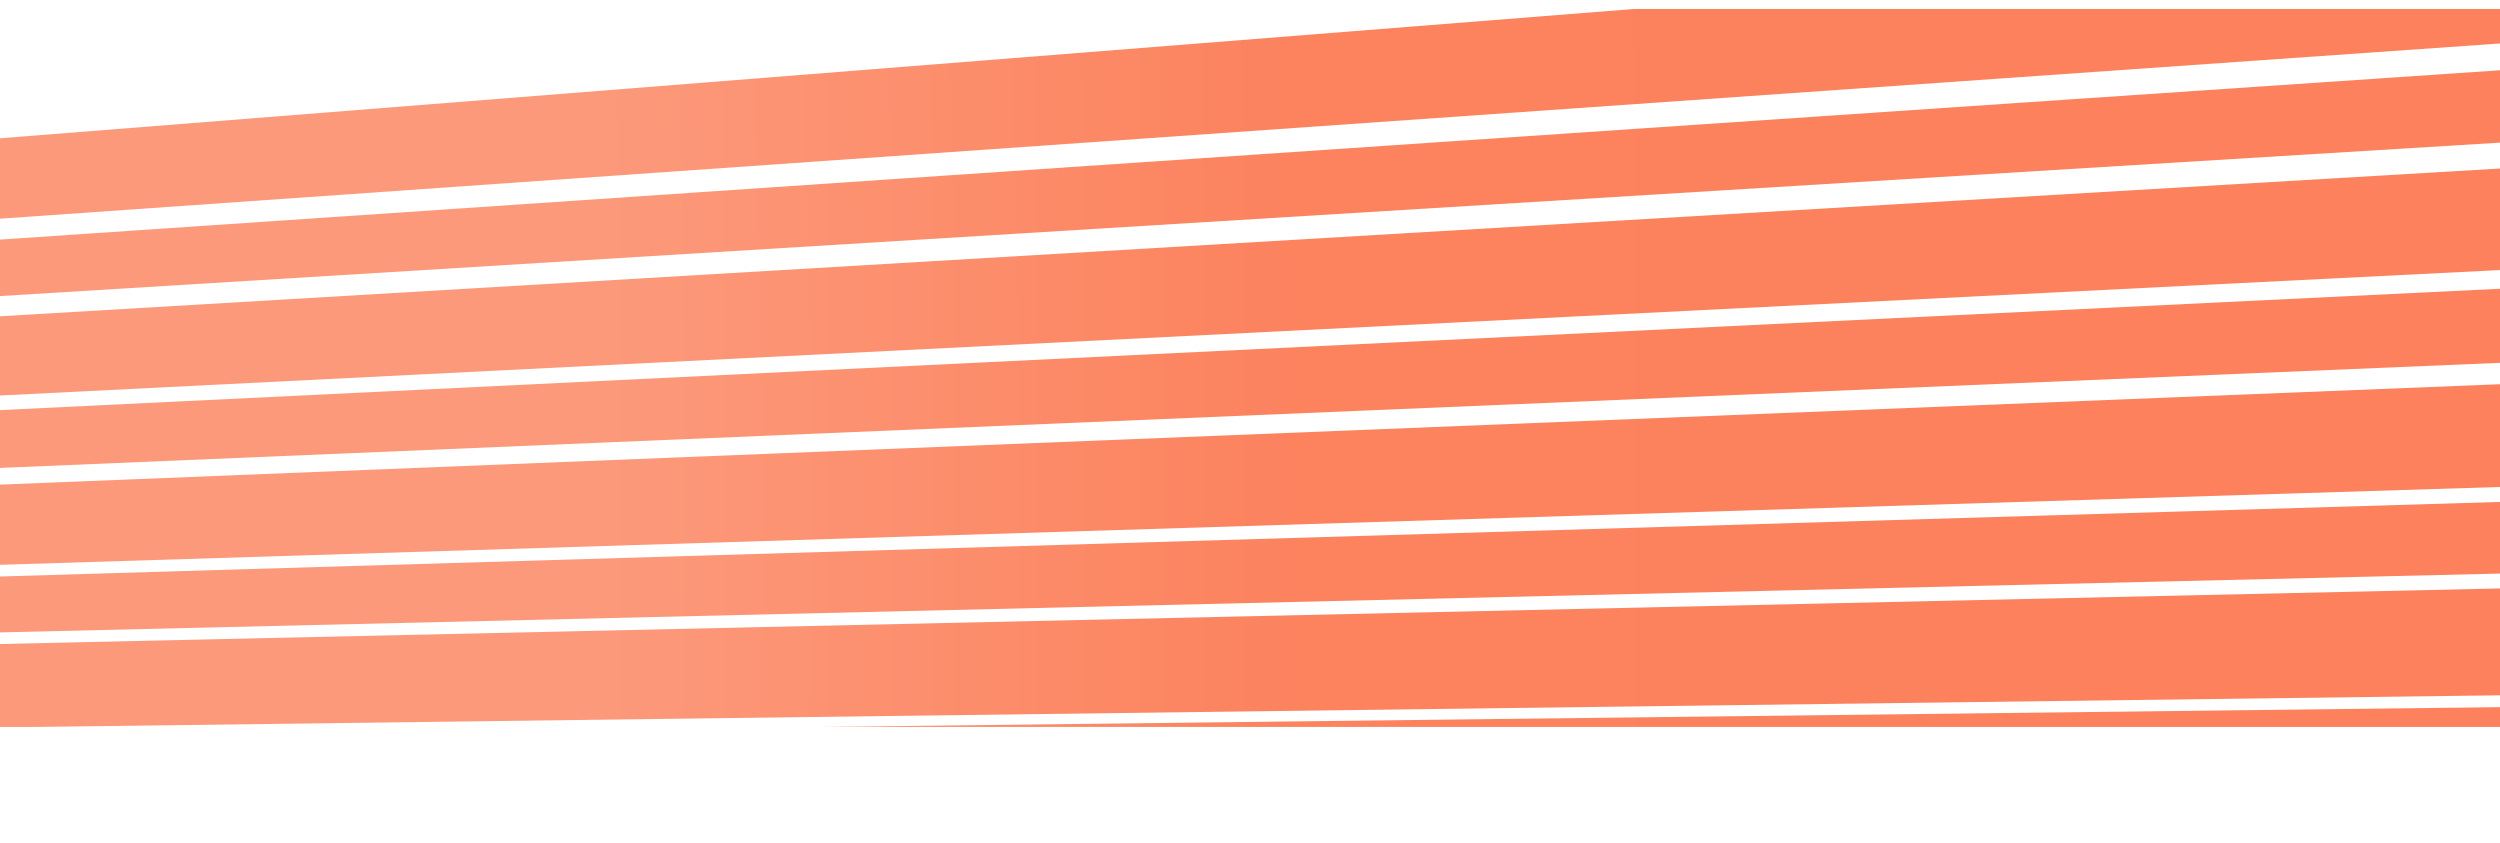
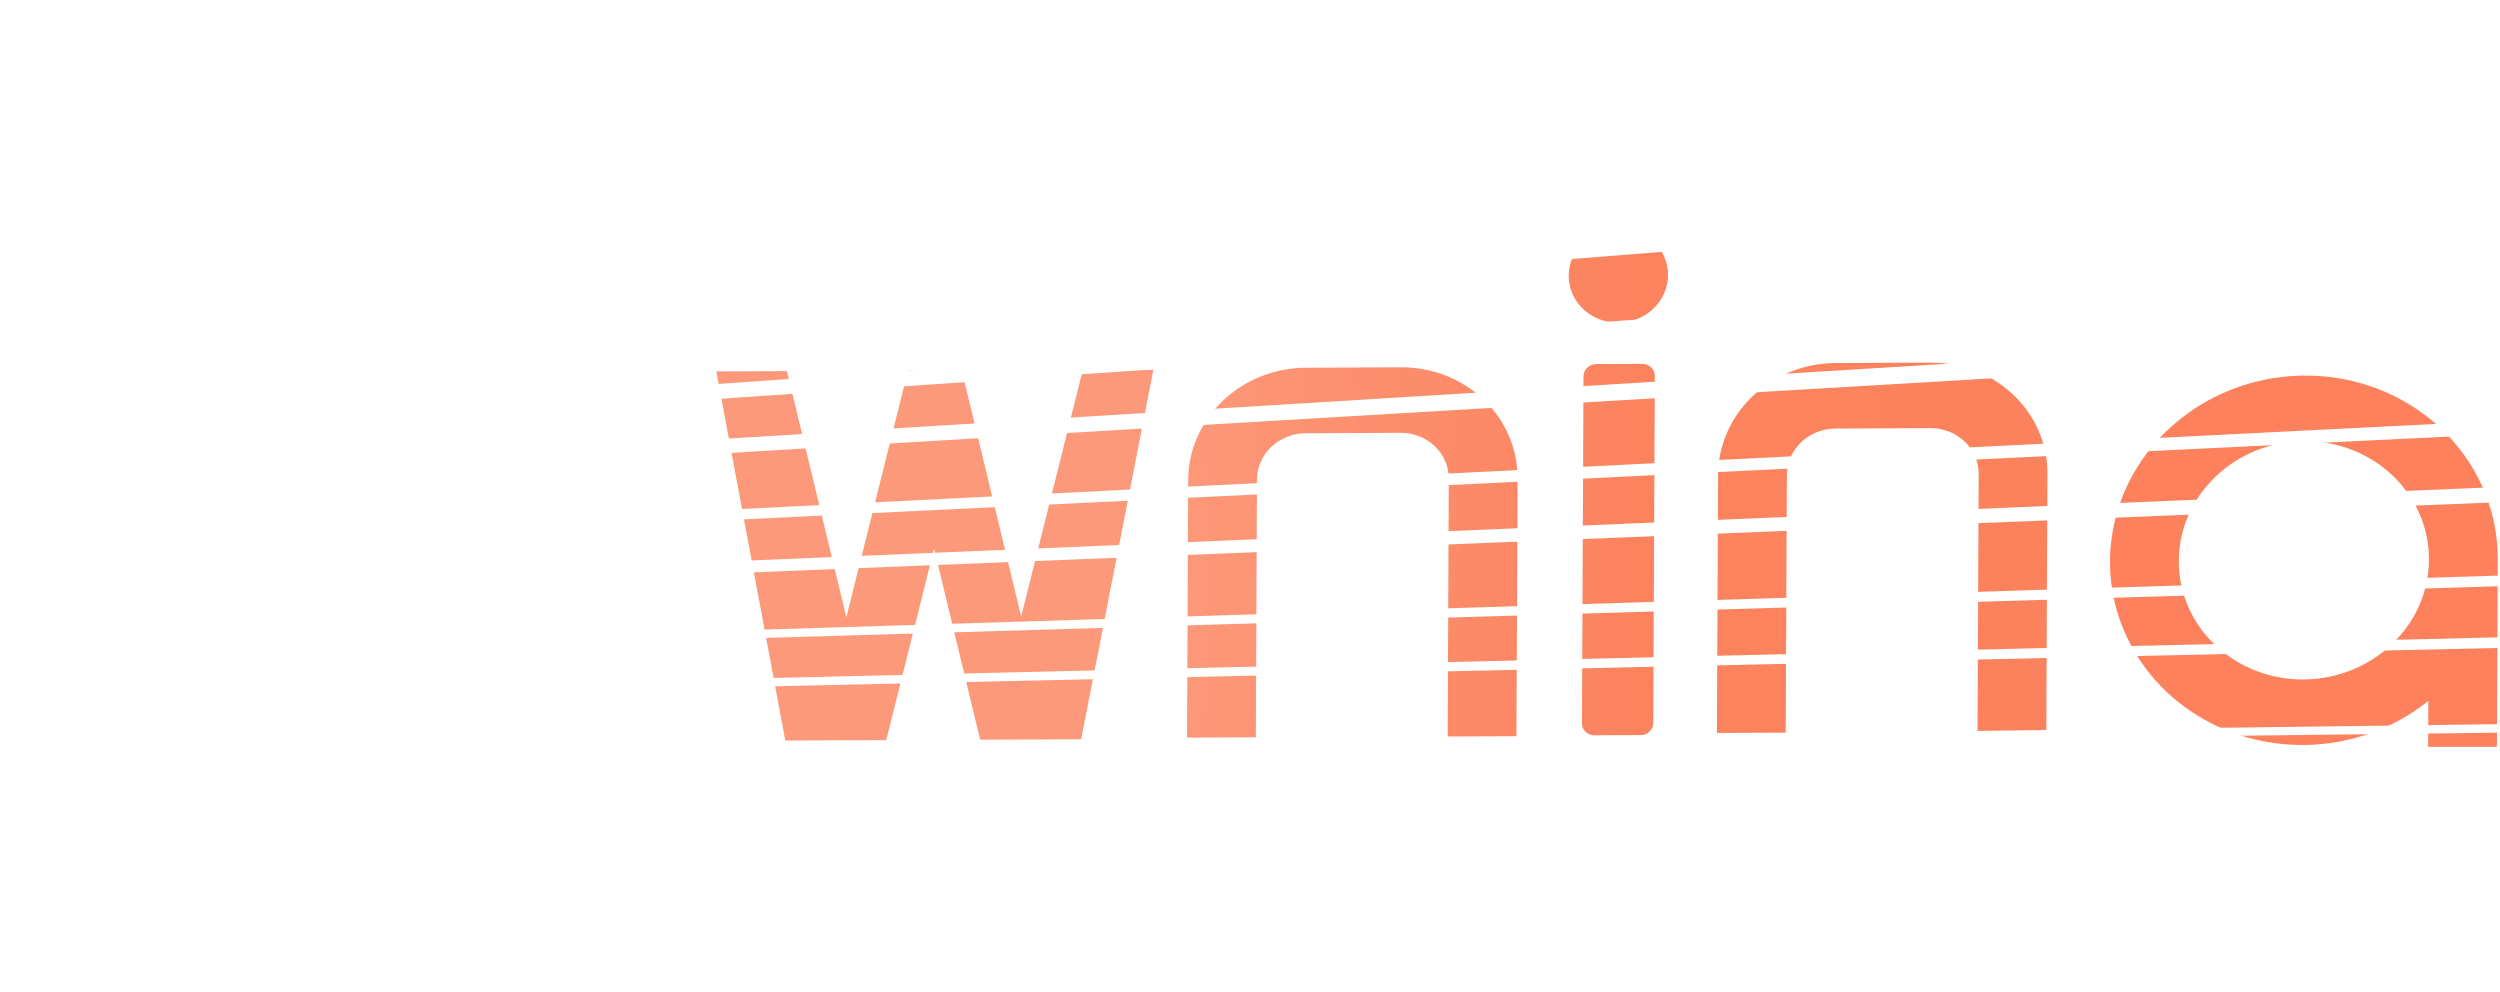
- <svg xmlns="http://www.w3.org/2000/svg" width="700" height="236" viewBox="0 0 700 236" fill="none">
-   <mask id="mask0_2039_835" style="mask-type:alpha" maskUnits="userSpaceOnUse" x="-2489" y="-1737" width="28392" height="1973">
-     <path d="M-2488.26 235.628L22431.3 -1736.38L22954.5 -1547.58L-2488.26 235.628Z" fill="url(#paint0_radial_2039_835)" fill-opacity="0.7" />
-     <path d="M-2488.24 235.628L23082.1 -1496.36L23407.7 -1353.86L-2488.24 235.628Z" fill="url(#paint1_radial_2039_835)" fill-opacity="0.7" />
-     <path d="M-2488.12 235.625L23516.9 -1301.45L23901.8 -1088.89L-2488.12 235.625Z" fill="url(#paint2_radial_2039_835)" fill-opacity="0.7" />
-     <path d="M-2488.21 235.626L23964.7 -1048.56L24187.8 -885.868L-2488.21 235.626Z" fill="url(#paint3_radial_2039_835)" fill-opacity="0.7" />
-     <path d="M-2488.18 235.628L24244.1 -838.036L24460.4 -603.523L-2488.18 235.628Z" fill="url(#paint4_radial_2039_835)" fill-opacity="0.7" />
-     <path d="M-2488.23 235.627L24484.1 -568.763L24570 -401.142L-2488.23 235.627Z" fill="url(#paint5_radial_2039_835)" fill-opacity="0.7" />
-     <path d="M-2488.23 235.628L24581.8 -366.076L24606.7 -112.348L-2488.23 235.628Z" fill="url(#paint6_radial_2039_835)" fill-opacity="0.7" />
-     <path d="M-2488.24 235.626L24602.9 -84.06L25902.9 -13.875L-2488.24 235.626Z" fill="url(#paint7_radial_2039_835)" fill-opacity="0.7" />
+ <svg xmlns="http://www.w3.org/2000/svg" width="981" height="389" viewBox="0 0 981 389" fill="none">
+   <mask id="mask0_2039_818" style="mask-type:alpha" maskUnits="userSpaceOnUse" x="281" y="89" width="700" height="295">
+     <path d="M281.08 145.746L308.149 290.585L347.768 290.416L366.533 215.302L384.625 290.258L424.245 290.089L452.614 145.012L424.896 145.131L400.711 241.941L377.393 145.334L356.301 145.424L332.116 242.234L308.799 145.628L281.08 145.746Z" fill="#0A0A0A" />
+     <path d="M465.797 289.444L466.251 188.297C466.359 164.101 487.034 144.398 512.43 144.29L549.715 144.13C575.11 144.022 595.61 163.548 595.501 187.745L595.047 288.891L568.057 289.007L568.511 187.86C568.556 177.866 560.09 169.801 549.6 169.845L512.314 170.005C501.825 170.05 493.285 178.188 493.24 188.182L492.786 289.328L465.797 289.444Z" fill="#0A0A0A" />
+     <path d="M673.719 287.602L674.173 186.456C674.282 162.26 694.957 142.556 720.352 142.448L757.638 142.288C783.033 142.18 803.532 161.707 803.424 185.903L802.97 287.049L775.98 287.165L776.434 186.018C776.479 176.025 768.013 167.959 757.523 168.004L720.237 168.163C709.748 168.208 701.208 176.346 701.163 186.34L700.709 287.487L673.719 287.602Z" fill="#0A0A0A" />
+     <path d="M904.366 147.375C946.374 147.196 980.295 179.5 980.115 219.529L979.63 327.542C979.491 358.414 953.109 383.552 920.712 383.69L854.223 383.975L854.339 358.259L920.827 357.975C938.32 357.9 952.566 344.327 952.64 327.658L952.877 275.018C927.084 295.808 890.165 298.106 862.101 280.672C834.036 263.236 821.484 230.206 831.235 199.452C840.987 168.697 870.727 147.519 904.366 147.375ZM904.25 173.09C877.144 173.206 855.075 194.237 854.959 220.064C854.843 245.891 876.724 266.734 903.83 266.618C930.934 266.502 953.009 245.471 953.125 219.644C953.241 193.817 931.354 172.975 904.25 173.09Z" fill="#0A0A0A" />
+     <path d="M634.957 126.623C645.721 126.577 654.486 118.225 654.532 107.967C654.579 97.71 645.888 89.433 635.123 89.479C624.358 89.525 615.594 97.877 615.547 108.134C615.501 118.392 624.191 126.669 634.957 126.623Z" fill="#0A0A0A" />
+     <path d="M644.38 142.773L626.387 142.85C623.626 142.862 621.379 145.003 621.367 147.633L620.756 283.829C620.744 286.459 622.972 288.581 625.733 288.569L643.726 288.492C646.486 288.48 648.733 286.339 648.745 283.709L649.357 147.513C649.368 144.883 647.14 142.761 644.38 142.773Z" fill="#0A0A0A" />
  </mask>
-   <g mask="url(#mask0_2039_835)">
-     <path d="M715.918 2.521H-4.082V203.521H715.918V2.521Z" fill="#D9D9D9" />
-     <path d="M715.918 2.521H-4.082V203.521H715.918V2.521Z" fill="url(#paint8_radial_2039_835)" fill-opacity="0.9" />
-     <path d="M715.918 2.521H-4.082V203.521H715.918V2.521Z" fill="#D9D9D9" />
-     <path d="M715.918 2.521H-4.082V203.521H715.918V2.521Z" fill="url(#paint9_radial_2039_835)" fill-opacity="0.9" />
+   <g mask="url(#mask0_2039_818)">
+     <mask id="mask1_2039_818" style="mask-type:alpha" maskUnits="userSpaceOnUse" x="-2208" y="-1647" width="28392" height="1973">
+       <path d="M-2207.18 325.106L22712.4 -1646.9L23235.6 -1458.1L-2207.18 325.106Z" fill="url(#paint0_radial_2039_818)" fill-opacity="0.7" />
+       <path d="M-2207.16 325.106L23363.2 -1406.88L23688.8 -1264.38L-2207.16 325.106Z" fill="url(#paint1_radial_2039_818)" fill-opacity="0.7" />
+       <path d="M-2207.04 325.103L23798 -1211.97L24182.9 -999.412L-2207.04 325.103Z" fill="url(#paint2_radial_2039_818)" fill-opacity="0.7" />
+       <path d="M-2207.13 325.105L24245.8 -959.08L24468.9 -796.389L-2207.13 325.105Z" fill="url(#paint3_radial_2039_818)" fill-opacity="0.7" />
+       <path d="M-2207.1 325.106L24525.2 -748.558L24741.5 -514.045L-2207.1 325.106Z" fill="url(#paint4_radial_2039_818)" fill-opacity="0.7" />
+       <path d="M-2207.15 325.106L24765.2 -479.284L24851.1 -311.663L-2207.15 325.106Z" fill="url(#paint5_radial_2039_818)" fill-opacity="0.7" />
+       <path d="M-2207.15 325.106L24862.9 -276.598L24887.8 -22.869L-2207.15 325.106Z" fill="url(#paint6_radial_2039_818)" fill-opacity="0.7" />
+       <path d="M-2207.16 325.105L24884 5.419L26184 75.603L-2207.16 325.105Z" fill="url(#paint7_radial_2039_818)" fill-opacity="0.7" />
+     </mask>
+     <g mask="url(#mask1_2039_818)">
+       <path d="M996.998 92H276.998V293H996.998V92Z" fill="#D9D9D9" />
+       <path d="M996.998 92H276.998V293H996.998V92Z" fill="url(#paint8_radial_2039_818)" fill-opacity="0.9" />
+       <path d="M996.998 92H276.998V293H996.998V92Z" fill="#D9D9D9" />
+       <path d="M996.998 92H276.998V293H996.998V92Z" fill="url(#paint9_radial_2039_818)" fill-opacity="0.9" />
+     </g>
  </g>
  <defs>
-     <radialGradient id="paint0_radial_2039_835" cx="0" cy="0" r="1" gradientUnits="userSpaceOnUse" gradientTransform="translate(-2488.26 235.628) rotate(-0.9) scale(21681.7 3235.69)">
+     <radialGradient id="paint0_radial_2039_818" cx="0" cy="0" r="1" gradientUnits="userSpaceOnUse" gradientTransform="translate(-2207.18 325.106) rotate(-0.9) scale(21681.7 3235.69)">
      <stop offset="0.3" stop-color="#FF6131" />
      <stop offset="0.62" stop-color="#FF3E04" />
      <stop offset="1" stop-color="#FF3B00" />
    </radialGradient>
-     <radialGradient id="paint1_radial_2039_835" cx="0" cy="0" r="1" gradientUnits="userSpaceOnUse" gradientTransform="translate(-2488.24 235.628) rotate(-0.9) scale(21681.7 3235.69)">
+     <radialGradient id="paint1_radial_2039_818" cx="0" cy="0" r="1" gradientUnits="userSpaceOnUse" gradientTransform="translate(-2207.16 325.106) rotate(-0.9) scale(21681.7 3235.69)">
      <stop offset="0.3" stop-color="#FF6131" />
      <stop offset="0.62" stop-color="#FF3E04" />
      <stop offset="1" stop-color="#FF3B00" />
    </radialGradient>
-     <radialGradient id="paint2_radial_2039_835" cx="0" cy="0" r="1" gradientUnits="userSpaceOnUse" gradientTransform="translate(-2488.12 235.624) rotate(-0.9) scale(21681.7 3235.69)">
+     <radialGradient id="paint2_radial_2039_818" cx="0" cy="0" r="1" gradientUnits="userSpaceOnUse" gradientTransform="translate(-2207.04 325.102) rotate(-0.9) scale(21681.7 3235.69)">
      <stop offset="0.33" stop-color="#FF6131" />
      <stop offset="0.66" stop-color="#FF3E04" />
      <stop offset="1" stop-color="#FF3B00" />
    </radialGradient>
-     <radialGradient id="paint3_radial_2039_835" cx="0" cy="0" r="1" gradientUnits="userSpaceOnUse" gradientTransform="translate(-2488.21 235.627) rotate(-0.9) scale(21681.7 3235.69)">
+     <radialGradient id="paint3_radial_2039_818" cx="0" cy="0" r="1" gradientUnits="userSpaceOnUse" gradientTransform="translate(-2207.13 325.105) rotate(-0.9) scale(21681.7 3235.69)">
      <stop offset="0.33" stop-color="#FF6131" />
      <stop offset="0.66" stop-color="#FF3E04" />
      <stop offset="1" stop-color="#FF3B00" />
    </radialGradient>
-     <radialGradient id="paint4_radial_2039_835" cx="0" cy="0" r="1" gradientUnits="userSpaceOnUse" gradientTransform="translate(-2488.18 235.628) rotate(-0.9) scale(21681.7 3235.69)">
+     <radialGradient id="paint4_radial_2039_818" cx="0" cy="0" r="1" gradientUnits="userSpaceOnUse" gradientTransform="translate(-2207.1 325.106) rotate(-0.9) scale(21681.7 3235.69)">
      <stop offset="0.3" stop-color="#FF6131" />
      <stop offset="0.62" stop-color="#FF3E04" />
      <stop offset="1" stop-color="#FF3B00" />
    </radialGradient>
-     <radialGradient id="paint5_radial_2039_835" cx="0" cy="0" r="1" gradientUnits="userSpaceOnUse" gradientTransform="translate(-2488.23 235.627) rotate(-0.9) scale(21681.7 3235.69)">
+     <radialGradient id="paint5_radial_2039_818" cx="0" cy="0" r="1" gradientUnits="userSpaceOnUse" gradientTransform="translate(-2207.15 325.106) rotate(-0.9) scale(21681.7 3235.69)">
      <stop offset="0.33" stop-color="#FF6131" />
      <stop offset="0.66" stop-color="#FF3E04" />
      <stop offset="1" stop-color="#FF3B00" />
    </radialGradient>
-     <radialGradient id="paint6_radial_2039_835" cx="0" cy="0" r="1" gradientUnits="userSpaceOnUse" gradientTransform="translate(-2488.23 235.628) rotate(-0.9) scale(21681.7 3235.69)">
+     <radialGradient id="paint6_radial_2039_818" cx="0" cy="0" r="1" gradientUnits="userSpaceOnUse" gradientTransform="translate(-2207.15 325.106) rotate(-0.9) scale(21681.7 3235.69)">
      <stop offset="0.3" stop-color="#FF6131" />
      <stop offset="0.62" stop-color="#FF3E04" />
      <stop offset="1" stop-color="#FF3B00" />
    </radialGradient>
-     <radialGradient id="paint7_radial_2039_835" cx="0" cy="0" r="1" gradientUnits="userSpaceOnUse" gradientTransform="translate(-2488.24 235.627) rotate(-0.9) scale(21681.7 3235.69)">
+     <radialGradient id="paint7_radial_2039_818" cx="0" cy="0" r="1" gradientUnits="userSpaceOnUse" gradientTransform="translate(-2207.16 325.105) rotate(-0.9) scale(21681.7 3235.69)">
      <stop offset="0.33" stop-color="#FF6131" />
      <stop offset="0.66" stop-color="#FF3E04" />
      <stop offset="1" stop-color="#FF3B00" />
    </radialGradient>
-     <radialGradient id="paint8_radial_2039_835" cx="0" cy="0" r="1" gradientUnits="userSpaceOnUse" gradientTransform="translate(-4.08203 142.09) scale(576.107 2559.64)">
+     <radialGradient id="paint8_radial_2039_818" cx="0" cy="0" r="1" gradientUnits="userSpaceOnUse" gradientTransform="translate(276.998 231.569) scale(576.107 2559.64)">
      <stop offset="0.3" stop-color="#FF6131" />
      <stop offset="0.62" stop-color="#FF3E04" />
      <stop offset="1" stop-color="#FF3B00" />
    </radialGradient>
-     <radialGradient id="paint9_radial_2039_835" cx="0" cy="0" r="1" gradientUnits="userSpaceOnUse" gradientTransform="translate(-4.08203 142.09) scale(576.107 2559.64)">
+     <radialGradient id="paint9_radial_2039_818" cx="0" cy="0" r="1" gradientUnits="userSpaceOnUse" gradientTransform="translate(276.998 231.569) scale(576.107 2559.64)">
      <stop offset="0.3" stop-color="#FF6131" />
      <stop offset="0.62" stop-color="#FF3E04" />
      <stop offset="1" stop-color="#FF3B00" />
    </radialGradient>
  </defs>
</svg>
